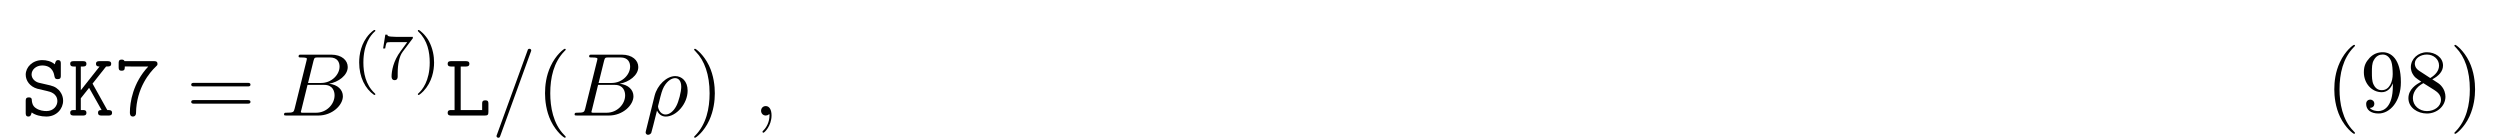
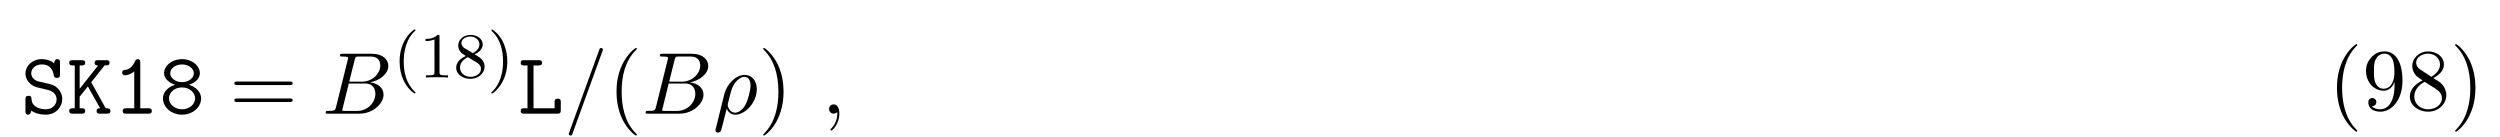
- <svg xmlns="http://www.w3.org/2000/svg" xmlns:xlink="http://www.w3.org/1999/xlink" height="17pt" viewBox="0 0 306 17" width="306pt">
+ <svg xmlns="http://www.w3.org/2000/svg" xmlns:xlink="http://www.w3.org/1999/xlink" height="17pt" viewBox="0 0 311 17" width="311pt">
  <symbol id="a" overflow="visible">
    <path d="m3.234-2.984c.297.062 1.203.281 1.203 1.234 0 .562-.469 1.203-1.328 1.203-.312 0-.844-.047-1.281-.344-.453-.281-.5-.75-.516-.938 0-.188-.016-.391-.359-.391-.391 0-.391.234-.391.453v1.438c0 .172 0 .453.328.453.25 0 .312-.156.406-.5.438.328 1.109.5 1.797.5 1.266 0 2.047-.969 2.047-1.938 0-.703-.391-1.156-.516-1.297-.453-.438-.75-.516-1.594-.703l-.875-.203c-.469-.125-.875-.516-.875-1.016 0-.562.531-1.094 1.297-1.094 1.297 0 1.453 1.031 1.516 1.375.047.234.156.297.375.297.391 0 .391-.219.391-.438v-1.453c0-.172 0-.438-.328-.438-.266 0-.328.188-.406.516-.453-.391-1.031-.516-1.531-.516-1.203 0-2.031.859-2.031 1.781 0 .734.5 1.453 1.406 1.719.047.016 1.109.266 1.266.297zm0 0" />
  </symbol>
  <symbol id="b" overflow="visible">
    <path d="m3.016-3.906 1.656-2.094c.391 0 .625 0 .625-.344 0-.312-.297-.312-.453-.312h-.969c-.156 0-.438 0-.438.328s.297.328.438.328l-2.297 2.906v-2.906h.25c.156 0 .438 0 .438-.328s-.266-.328-.438-.328h-1.094c-.172 0-.453 0-.453.312 0 .344.281.344.453.344h.234v5.328h-.234c-.172 0-.453 0-.453.328 0 .344.281.344.453.344h1.094c.156 0 .438 0 .438-.328 0-.344-.266-.344-.438-.344h-.25v-1.438l1.016-1.281 1.531 2.719c-.156 0-.438 0-.438.328 0 .344.266.344.453.344h.812c.156 0 .453 0 .453-.328 0-.344-.266-.344-.578-.344-.016-.031-.062-.109-.078-.125zm0 0" />
  </symbol>
  <symbol id="c" overflow="visible">
-     <path d="m4.109-6c-1.891 2.016-2.25 4.406-2.25 5.609 0 .156 0 .516.375.516.188 0 .375-.125.375-.438.047-3.094 1.719-5 2.391-5.641.219-.203.234-.219.234-.375 0-.328-.266-.328-.438-.328h-3.594c-.062-.188-.266-.188-.359-.188-.359 0-.359.25-.359.453v.453c0 .219 0 .453.359.453.391 0 .391-.203.391-.516zm0 0" />
+     <path d="m3.391-6.344c0-.172 0-.438-.328-.438-.203 0-.266.125-.328.266-.406.922-.984 1.047-1.188 1.062-.172.016-.406.031-.406.344 0 .266.203.328.359.328.219 0 .656-.078 1.141-.484v4.594h-1c-.172 0-.438 0-.438.344 0 .328.281.328.438.328h2.75c.156 0 .438 0 .438-.328 0-.344-.266-.344-.438-.344h-1zm0 0" />
  </symbol>
  <symbol id="d" overflow="visible">
+     <path d="m2.859-3.922c-.797 0-1.469-.5-1.469-1.109 0-.562.609-1.094 1.469-1.094.844 0 1.469.531 1.469 1.094 0 .625-.672 1.109-1.469 1.109zm.859.328c.875-.281 1.359-.828 1.359-1.438 0-.906-.922-1.75-2.219-1.75-1.312 0-2.234.859-2.234 1.75 0 .609.516 1.156 1.375 1.438-.828.234-1.516.875-1.516 1.703 0 1.047 1.016 2.016 2.375 2.016 1.375 0 2.375-.969 2.375-2.016 0-.828-.703-1.469-1.516-1.703zm-.859 3.047c-.906 0-1.625-.609-1.625-1.359 0-.672.625-1.359 1.625-1.359s1.625.688 1.625 1.359c0 .75-.719 1.359-1.625 1.359zm0 0" />
+   </symbol>
+   <symbol id="e" overflow="visible">
    <path d="m1.938-6h.609c.156 0 .453 0 .453-.328s-.281-.328-.453-.328h-1.766c-.172 0-.438 0-.438.328s.281.328.438.328h.406v5.328h-.406c-.172 0-.438 0-.438.344 0 .328.281.328.438.328h4.109c.359 0 .438-.094.438-.453v-.969c0-.219 0-.438-.375-.438-.391 0-.391.219-.391.438v.75h-2.625zm0 0" />
  </symbol>
-   <symbol id="e" overflow="visible">
+   <symbol id="f" overflow="visible">
    <path d="m7.5-3.562c.156 0 .359 0 .359-.219s-.203-.219-.359-.219h-6.531c-.156 0-.359 0-.359.219s.203.219.375.219zm0 2.109c.156 0 .359 0 .359-.219s-.203-.219-.359-.219h-6.516c-.172 0-.375 0-.375.219s.203.219.359.219zm0 0" />
  </symbol>
-   <symbol id="f" overflow="visible">
+   <symbol id="g" overflow="visible">
    <path d="m3.609 2.625c0-.047 0-.062-.188-.25-1.359-1.375-1.703-3.438-1.703-5.094 0-1.906.406-3.797 1.75-5.172.141-.125.141-.141.141-.188 0-.062-.047-.094-.109-.094-.109 0-1.094.734-1.734 2.125-.562 1.188-.688 2.406-.688 3.328 0 .844.125 2.156.719 3.391.656 1.344 1.594 2.047 1.703 2.047.062 0 .109-.031.109-.094zm0 0" />
  </symbol>
-   <symbol id="g" overflow="visible">
+   <symbol id="h" overflow="visible">
    <path d="m3.156-2.719c0-.859-.125-2.172-.719-3.406-.656-1.344-1.594-2.047-1.703-2.047-.062 0-.109.031-.109.094 0 .047 0 .062.203.266 1.062 1.078 1.688 2.812 1.688 5.094 0 1.859-.406 3.781-1.75 5.156-.141.125-.141.141-.141.188 0 .062.047.094.109.094.109 0 1.094-.734 1.734-2.125.547-1.188.688-2.406.688-3.312zm0 0" />
  </symbol>
-   <symbol id="h" overflow="visible">
+   <symbol id="i" overflow="visible">
    <path d="m4-3.469v.344c0 2.562-1.125 3.062-1.766 3.062-.188 0-.766-.031-1.062-.391.469 0 .562-.328.562-.5 0-.344-.266-.516-.5-.516-.172 0-.5.109-.5.531 0 .734.578 1.172 1.516 1.172 1.406 0 2.734-1.484 2.734-3.828 0-2.922-1.25-3.672-2.219-3.672-.609 0-1.141.203-1.609.688-.453.5-.703.953-.703 1.766 0 1.359.969 2.438 2.188 2.438.656 0 1.109-.453 1.359-1.094zm-1.344.844c-.188 0-.688 0-1.016-.688-.203-.406-.203-.953-.203-1.484 0-.594 0-1.109.234-1.5.297-.547.703-.688 1.094-.688.5 0 .859.359 1.047.859.125.344.172 1.031.172 1.531 0 .906-.375 1.969-1.328 1.969zm0 0" />
  </symbol>
-   <symbol id="i" overflow="visible">
+   <symbol id="j" overflow="visible">
    <path d="m1.781-4.984c-.5-.328-.547-.703-.547-.891 0-.656.703-1.109 1.484-1.109.797 0 1.484.562 1.484 1.344 0 .625-.422 1.141-1.078 1.531zm1.594 1.031c.781-.406 1.312-.969 1.312-1.688 0-1-.969-1.625-1.969-1.625-1.078 0-1.969.812-1.969 1.828 0 .188.031.688.484 1.188.125.141.516.406.797.594-.641.312-1.578.938-1.578 2.016 0 1.156 1.125 1.875 2.266 1.875 1.234 0 2.266-.906 2.266-2.062 0-.391-.125-.891-.531-1.344-.203-.234-.391-.344-1.078-.781zm-1.094.469 1.344.844c.297.203.812.531.812 1.203 0 .812-.812 1.375-1.719 1.375-.938 0-1.719-.672-1.719-1.578 0-.641.359-1.344 1.281-1.844zm0 0" />
  </symbol>
-   <symbol id="j" overflow="visible">
+   <symbol id="k" overflow="visible">
    <path d="m1.75-.844c-.109.422-.141.5-1 .5-.188 0-.297 0-.297.219 0 .125.109.125.297.125h3.891c1.734 0 3.016-1.281 3.016-2.359 0-.781-.625-1.422-1.688-1.531 1.125-.203 2.281-1.016 2.281-2.047 0-.812-.719-1.516-2.031-1.516h-3.672c-.203 0-.312 0-.312.219 0 .125.094.125.312.125.016 0 .219 0 .406.016.203.031.297.031.297.172 0 .047-.016.078-.047.219zm1.641-3.141.672-2.719c.109-.375.125-.406.594-.406h1.406c.969 0 1.188.641 1.188 1.125 0 .953-.938 2-2.266 2zm-.484 3.641c-.156 0-.188 0-.25 0-.109-.016-.141-.031-.141-.109 0-.031 0-.062.062-.25l.75-3.047h2.062c1.047 0 1.25.812 1.25 1.281 0 1.078-.969 2.125-2.25 2.125zm0 0" />
  </symbol>
-   <symbol id="k" overflow="visible">
+   <symbol id="l" overflow="visible">
    <path d="m4.781-7.766c.062-.141.062-.188.062-.203 0-.109-.094-.203-.219-.203-.078 0-.156.031-.188.094l-3.781 10.391c-.062.141-.062.188-.062.203 0 .109.109.203.219.203.141 0 .188-.062.25-.25zm0 0" />
  </symbol>
-   <symbol id="l" overflow="visible">
+   <symbol id="m" overflow="visible">
    <path d="m.359 1.891c-.031.125-.031.156-.031.172 0 .156.125.297.297.297.234 0 .375-.203.391-.234.047-.094.406-1.562.703-2.734.219.438.562.734 1.078.734 1.266 0 2.672-1.547 2.672-3.172 0-1.156-.719-1.781-1.516-1.781-1.047 0-2.203 1.094-2.531 2.422zm2.422-2.016c-.766 0-.938-.875-.938-.969 0-.047.047-.266.094-.406.297-1.219.406-1.609.641-2.047.469-.797 1.016-1.031 1.359-1.031.406 0 .75.312.75 1.062 0 .609-.312 1.828-.609 2.359-.359.688-.875 1.031-1.297 1.031zm0 0" />
  </symbol>
-   <symbol id="m" overflow="visible">
+   <symbol id="n" overflow="visible">
    <path d="m2.219-.016c0-.719-.281-1.141-.703-1.141-.359 0-.578.266-.578.578 0 .297.219.578.578.578.125 0 .266-.047.375-.141.047-.016.047-.031.062-.031s.016.016.016.156c0 .812-.375 1.469-.734 1.828-.125.125-.125.141-.125.172 0 .078.062.125.109.125.125 0 1-.844 1-2.125zm0 0" />
  </symbol>
-   <symbol id="n" overflow="visible">
+   <symbol id="o" overflow="visible">
    <path d="m2.656 1.984c.062 0 .156 0 .156-.094 0-.031 0-.031-.109-.141-1.094-1.031-1.359-2.5-1.359-3.734 0-2.297.938-3.375 1.344-3.75.125-.094.125-.109.125-.141 0-.047-.031-.094-.109-.094-.125 0-.531.406-.594.469-1.062 1.125-1.281 2.547-1.281 3.516 0 1.781.734 3.219 1.828 3.969zm0 0" />
  </symbol>
-   <symbol id="o" overflow="visible">
-     <path d="m4.031-4.859c.078-.078.078-.094.078-.266h-2.031c-.203 0-.438-.016-.641-.031-.422-.031-.422-.109-.453-.234h-.25l-.266 1.688h.25c.016-.125.109-.672.219-.734.078-.047.688-.047.797-.047h1.688l-.812 1.109c-.906 1.203-1.109 2.469-1.109 3.094 0 .078 0 .453.375.453s.375-.359.375-.453v-.391c0-1.141.203-2.078.594-2.609zm0 0" />
+   <symbol id="p" overflow="visible">
+     <path d="m2.5-5.078c0-.219-.016-.219-.234-.219-.328.312-.75.5-1.5.5v.266c.219 0 .641 0 1.109-.203v4.078c0 .297-.031.391-.781.391h-.281v.266c.328-.031 1.016-.031 1.375-.031s1.047 0 1.375.031v-.266h-.281c-.75 0-.781-.094-.781-.391zm0 0" />
  </symbol>
-   <symbol id="p" overflow="visible">
+   <symbol id="q" overflow="visible">
+     <path d="m2.641-2.875c.453-.219 1-.609 1-1.234 0-.766-.781-1.188-1.516-1.188-.844 0-1.531.578-1.531 1.328 0 .297.094.562.297.797.141.172.172.188.656.5-.984.438-1.203 1.016-1.203 1.453 0 .891.891 1.391 1.766 1.391.969 0 1.766-.672 1.766-1.516 0-.5-.266-.828-.406-.969-.125-.125-.141-.141-.828-.562zm-1.234-.75c-.234-.141-.422-.375-.422-.641 0-.5.547-.828 1.125-.828.609 0 1.125.422 1.125.984 0 .453-.359.844-.828 1.078zm.391 1.094c.031.016.938.578 1.078.656.125.078.547.328.547.812 0 .609-.656.984-1.297.984-.719 0-1.312-.484-1.312-1.141 0-.594.438-1.062.984-1.312zm0 0" />
+   </symbol>
+   <symbol id="r" overflow="visible">
    <path d="m2.469-1.984c0-.766-.141-1.672-.625-2.609-.391-.734-1.125-1.375-1.266-1.375-.078 0-.094.047-.094.094 0 .031 0 .047.094.141 1.109 1.062 1.359 2.516 1.359 3.75 0 2.281-.938 3.359-1.344 3.734-.109.094-.109.109-.109.141 0 .047.016.094.094.094.125 0 .531-.406.594-.469 1.062-1.125 1.297-2.547 1.297-3.5zm0 0" />
  </symbol>
  <g>
-     <use x="2.585" xlink:href="#a" y="14.141" />
-     <use x="8.312" xlink:href="#b" y="14.141" />
-     <use x="14.04" xlink:href="#c" y="14.141" />
+     <use x="2.604" xlink:href="#a" y="14.141" />
+     <use x="8.331" xlink:href="#b" y="14.141" />
+     <use x="14.059" xlink:href="#c" y="14.141" />
+     <use x="19.786" xlink:href="#d" y="14.141" />
  </g>
-   <use x="22.797" xlink:href="#e" y="14.141" />
-   <use x="34.312" xlink:href="#j" y="14.141" />
+   <use x="28.543" xlink:href="#f" y="14.141" />
+   <use x="40.058" xlink:href="#k" y="14.141" />
  <g>
-     <use x="43.134" xlink:href="#n" y="9.637" />
-     <use x="46.427" xlink:href="#o" y="9.637" />
-     <use x="50.662" xlink:href="#p" y="9.637" />
+     <use x="48.88" xlink:href="#o" y="9.637" />
+     <use x="52.173" xlink:href="#p" y="9.637" />
+     <use x="56.408" xlink:href="#q" y="9.637" />
+     <use x="60.642" xlink:href="#r" y="9.637" />
  </g>
-   <use x="54.453" xlink:href="#d" y="14.141" />
-   <use x="60.18" xlink:href="#k" y="14.141" />
-   <use x="65.634" xlink:href="#f" y="14.141" />
-   <use x="69.877" xlink:href="#j" y="14.141" />
-   <use x="78.697" xlink:href="#l" y="14.141" />
-   <use x="84.339" xlink:href="#g" y="14.141" />
-   <use x="92.218" xlink:href="#m" y="14.141" />
+   <use x="64.433" xlink:href="#e" y="14.141" />
+   <use x="70.16" xlink:href="#l" y="14.141" />
+   <use x="75.615" xlink:href="#g" y="14.141" />
+   <use x="79.857" xlink:href="#k" y="14.141" />
+   <use x="88.677" xlink:href="#m" y="14.141" />
+   <use x="94.319" xlink:href="#h" y="14.141" />
+   <use x="102.198" xlink:href="#n" y="14.141" />
  <g>
-     <use x="284.641" xlink:href="#f" y="13.66" />
-     <use x="288.884" xlink:href="#h" y="13.66" />
-     <use x="294.338" xlink:href="#i" y="13.66" />
-     <use x="299.793" xlink:href="#g" y="13.66" />
+     <use x="289.64" xlink:href="#g" y="13.66" />
+     <use x="293.883" xlink:href="#i" y="13.66" />
+     <use x="299.337" xlink:href="#j" y="13.66" />
+     <use x="304.792" xlink:href="#h" y="13.66" />
  </g>
</svg>
